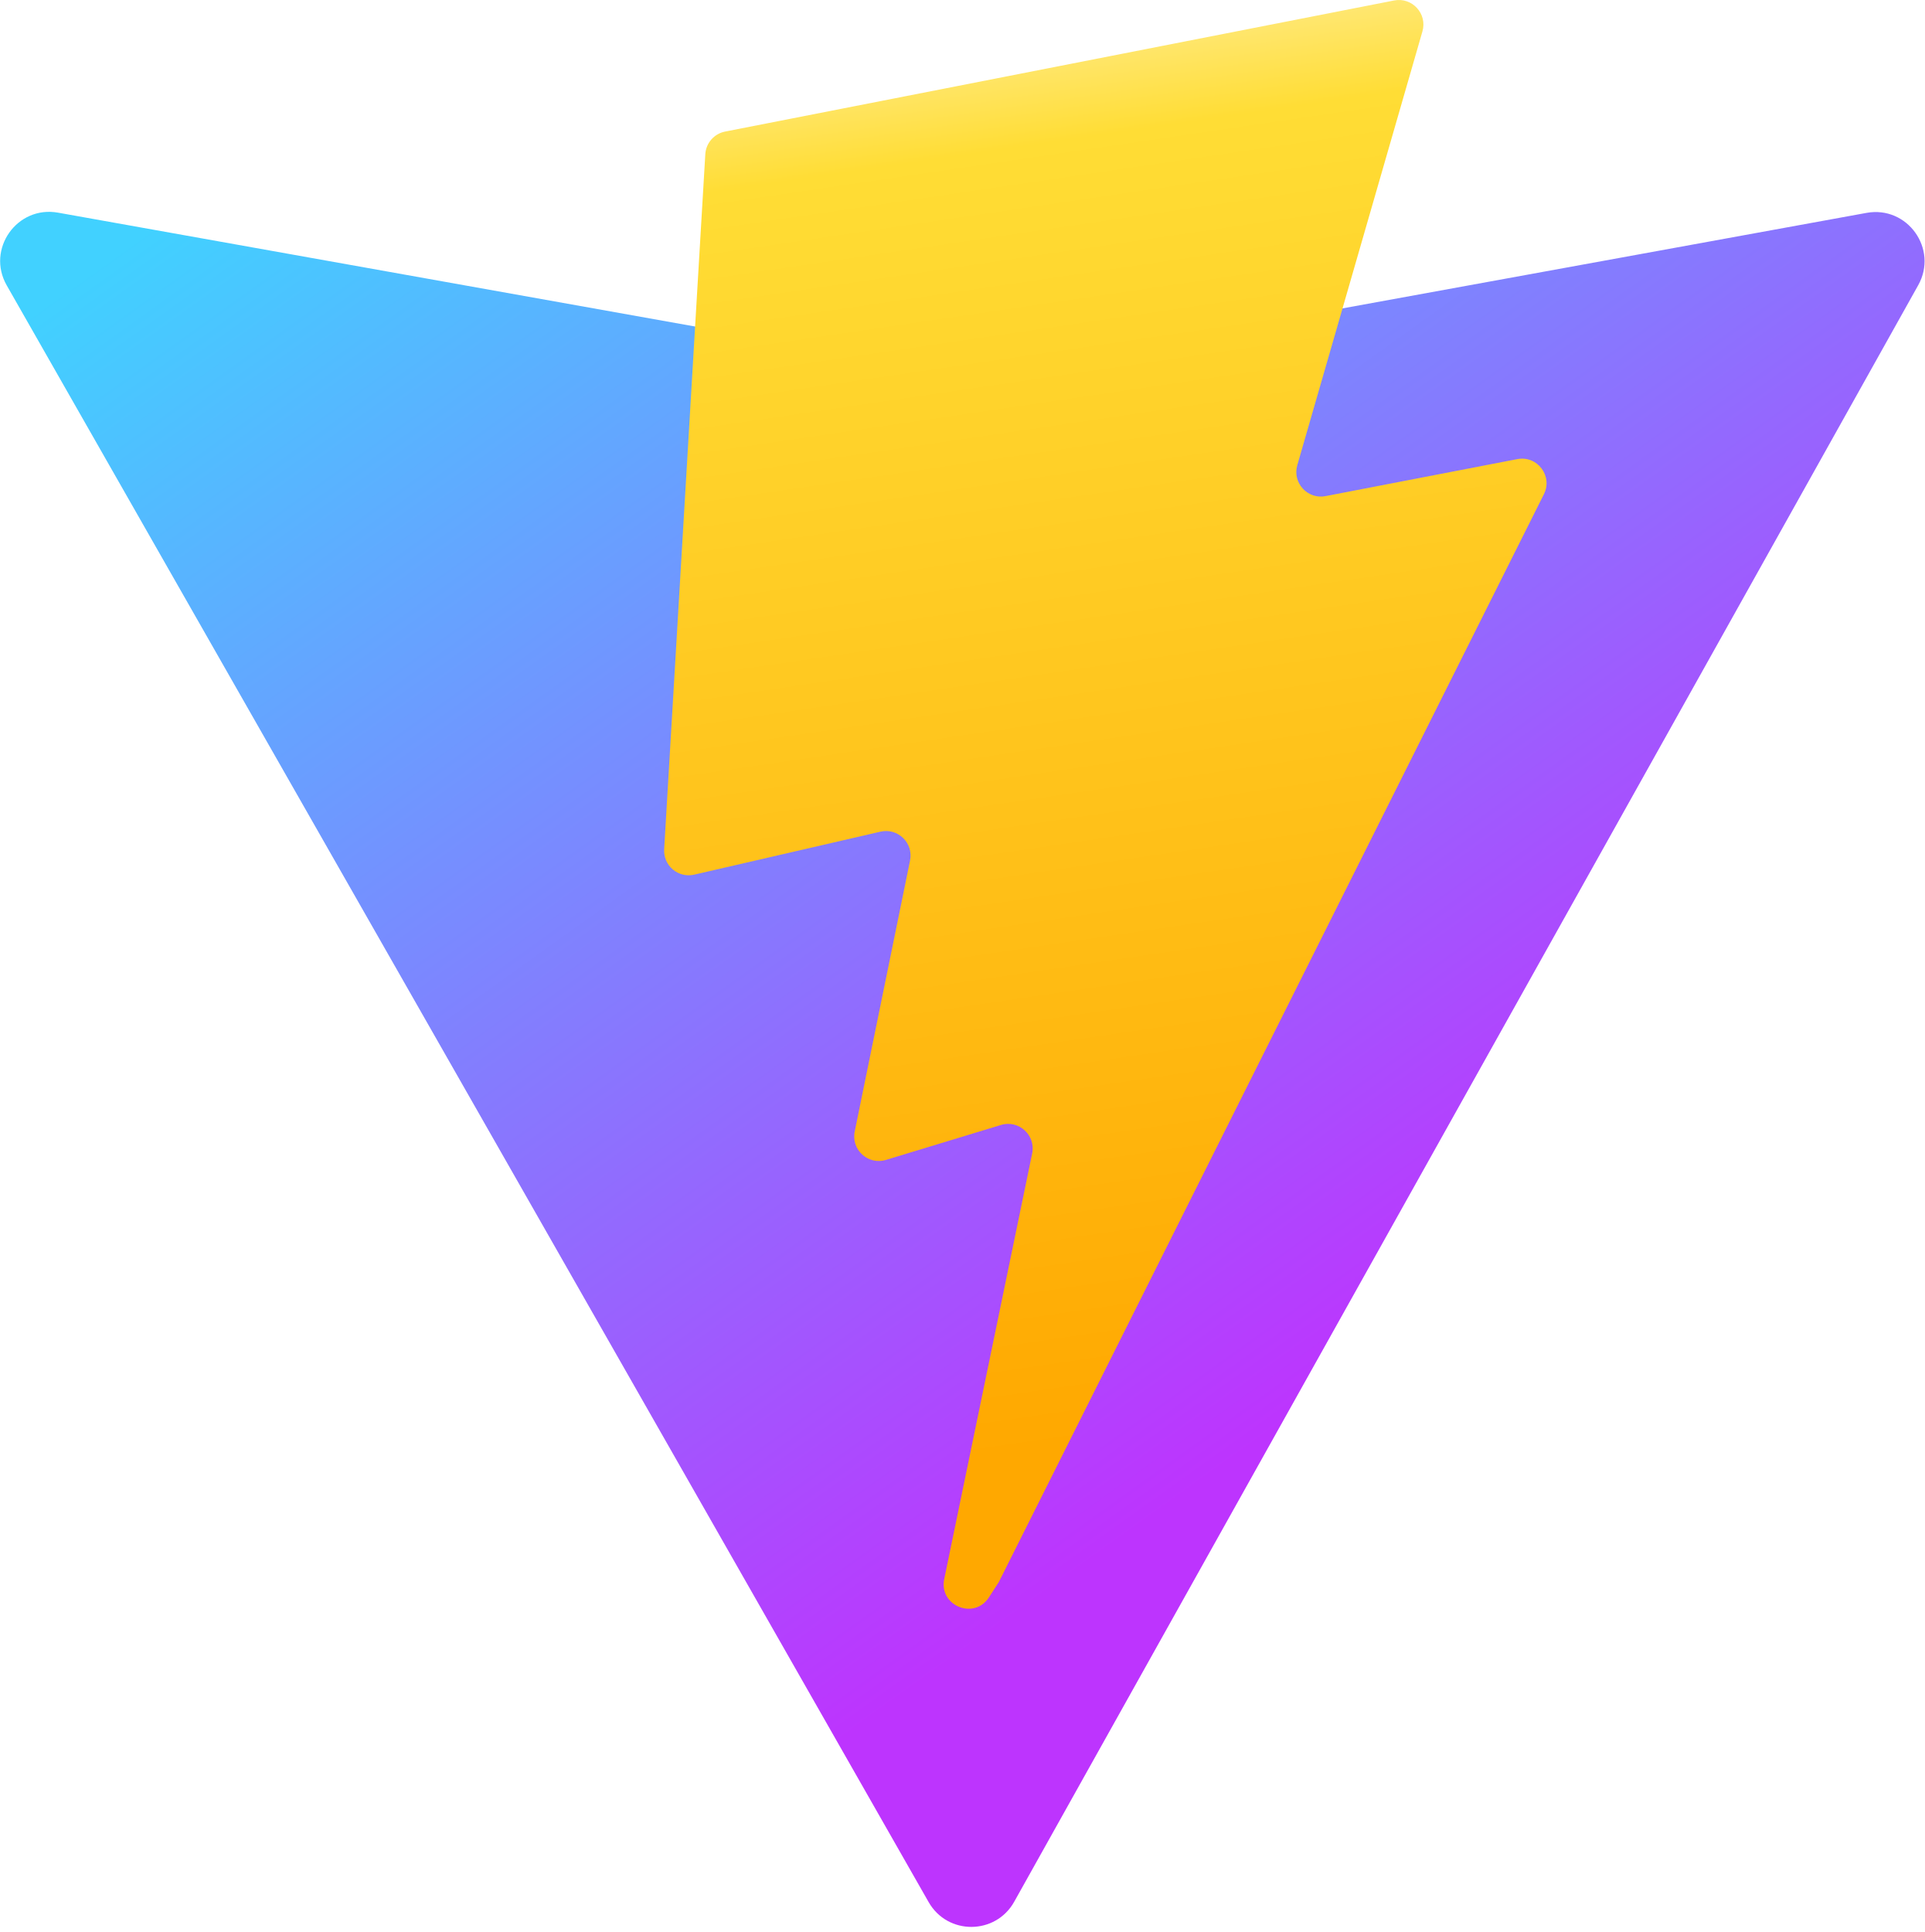
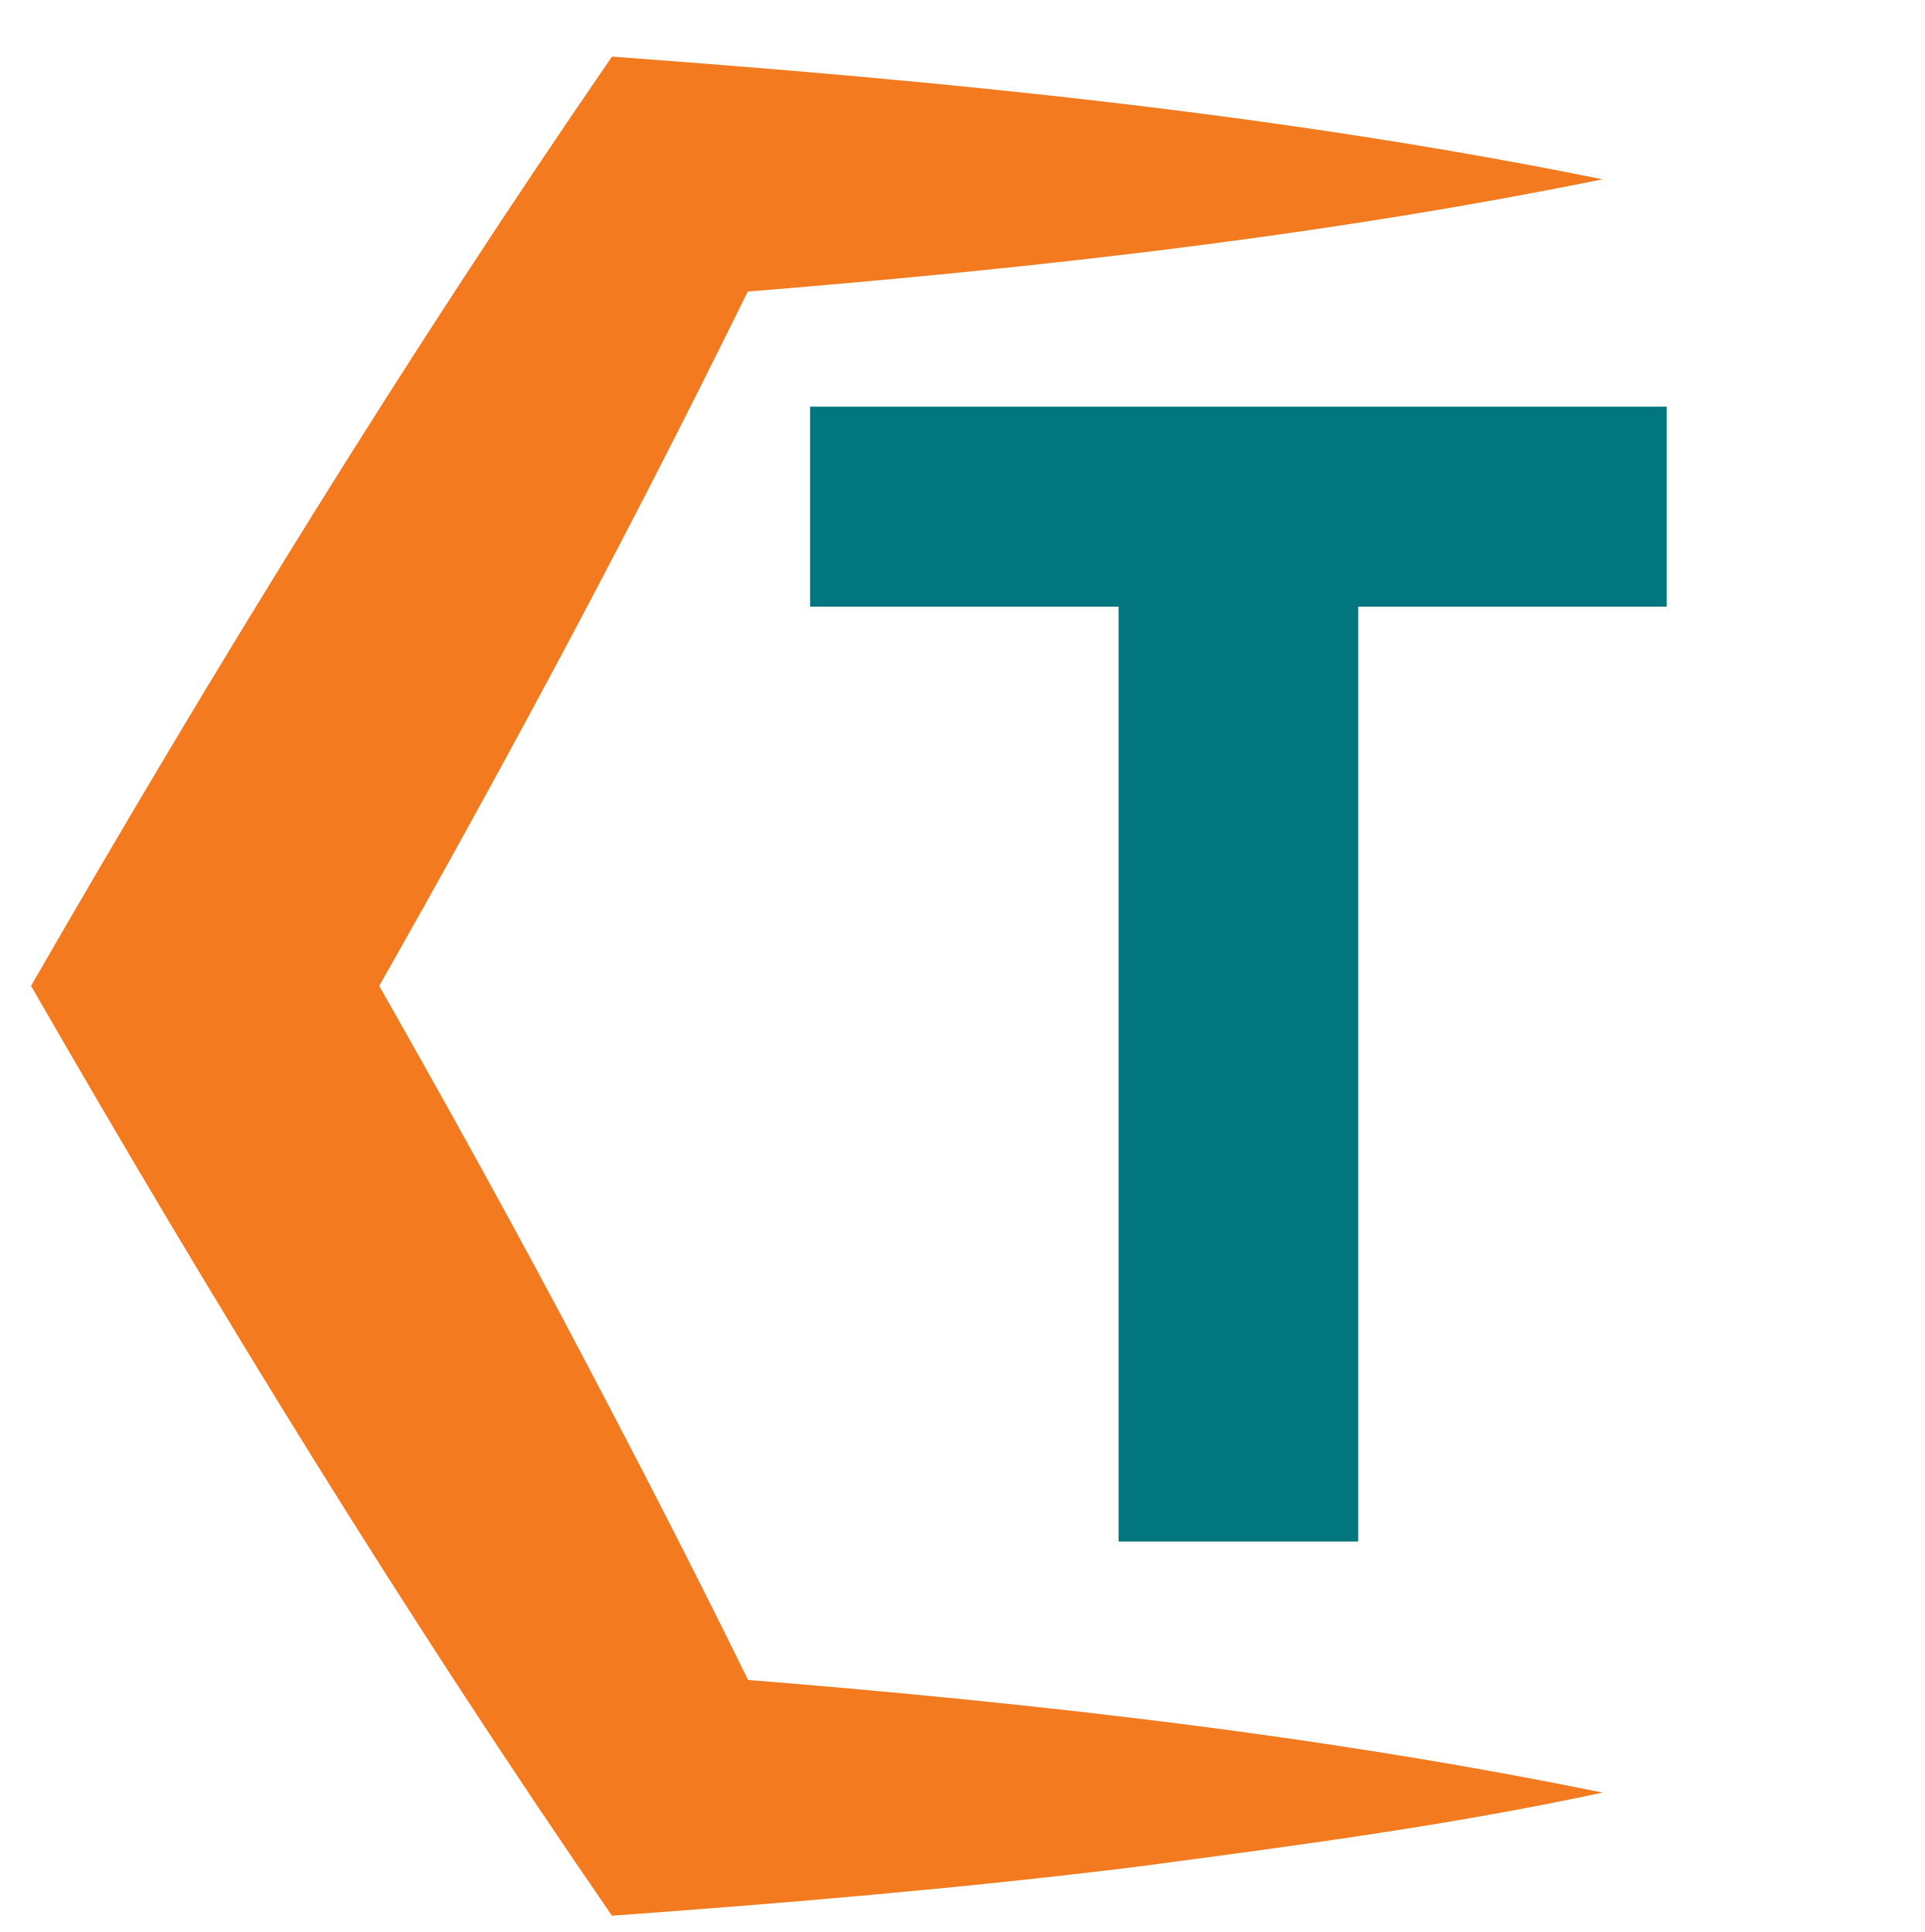
- <svg xmlns="http://www.w3.org/2000/svg" aria-hidden="true" role="img" class="iconify iconify--logos" width="31.88" height="32" preserveAspectRatio="xMidYMid meet" viewBox="0 0 256 257">
-   <defs>
-     <linearGradient id="IconifyId1813088fe1fbc01fb466" x1="-.828%" x2="57.636%" y1="7.652%" y2="78.411%">
-       <stop offset="0%" stop-color="#41D1FF" />
-       <stop offset="100%" stop-color="#BD34FE" />
-     </linearGradient>
-     <linearGradient id="IconifyId1813088fe1fbc01fb467" x1="43.376%" x2="50.316%" y1="2.242%" y2="89.03%">
-       <stop offset="0%" stop-color="#FFEA83" />
-       <stop offset="8.333%" stop-color="#FFDD35" />
-       <stop offset="100%" stop-color="#FFA800" />
-     </linearGradient>
-   </defs>
-   <path fill="url(#IconifyId1813088fe1fbc01fb466)" d="M255.153 37.938L134.897 252.976c-2.483 4.44-8.862 4.466-11.382.048L.875 37.958c-2.746-4.814 1.371-10.646 6.827-9.67l120.385 21.517a6.537 6.537 0 0 0 2.322-.004l117.867-21.483c5.438-.991 9.574 4.796 6.877 9.62Z" />
-   <path fill="url(#IconifyId1813088fe1fbc01fb467)" d="M185.432.063L96.44 17.501a3.268 3.268 0 0 0-2.634 3.014l-5.474 92.456a3.268 3.268 0 0 0 3.997 3.378l24.777-5.718c2.318-.535 4.413 1.507 3.936 3.838l-7.361 36.047c-.495 2.426 1.782 4.5 4.151 3.78l15.304-4.649c2.372-.72 4.652 1.36 4.15 3.788l-11.698 56.621c-.732 3.542 3.979 5.473 5.943 2.437l1.313-2.028l72.516-144.72c1.215-2.423-.88-5.186-3.54-4.672l-25.505 4.922c-2.396.462-4.435-1.77-3.759-4.114l16.646-57.705c.677-2.35-1.37-4.583-3.769-4.113Z" />
+ <svg xmlns="http://www.w3.org/2000/svg" id="Layer_1" version="1.1" viewBox="0 0 31.88 32">
+   <path d="M26.544,2.97c-5.089,1.032-10.263,1.565-15.427,1.959,0-0,1.696-.979,1.696-.979-2.244,4.637-4.683,9.166-7.245,13.63,0,0,0-2.499,0-2.499,1.28,2.23,2.536,4.473,3.746,6.744,1.205,2.273,2.386,4.56,3.506,6.883l-1.702-.983c5.164.392,10.338.928,15.427,1.966-2.559.549-5.13.885-7.713,1.228-2.896.357-5.797.602-8.696.811-3.436-4.986-6.604-10.155-9.622-15.401C3.534,11.088,6.705,5.924,10.136.938c5.493.402,10.996.935,16.408,2.032h0Z" fill="#f47a20" />
+   <text transform="translate(12.88713 25.53241)" fill="#02767f" font-family="NuevaStd-Bold, 'Nueva Std'" font-size="26.32" font-weight="700">
+     <tspan x="0" y="0">T</tspan>
+   </text>
</svg>
